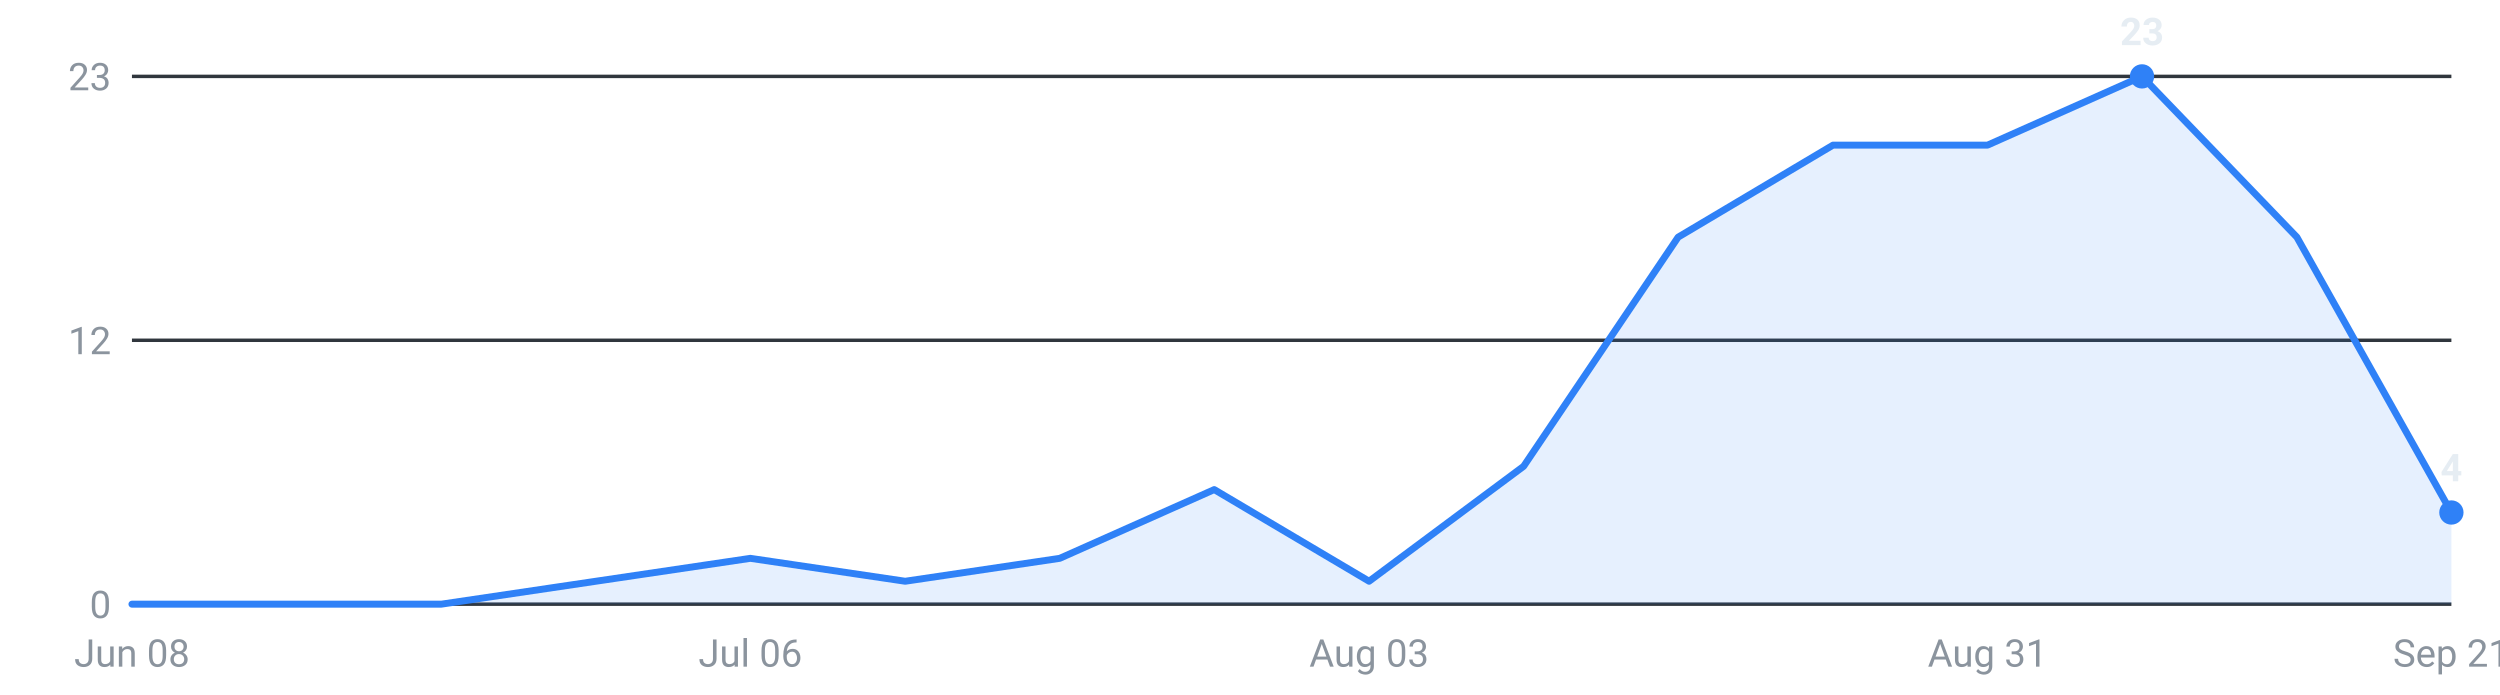
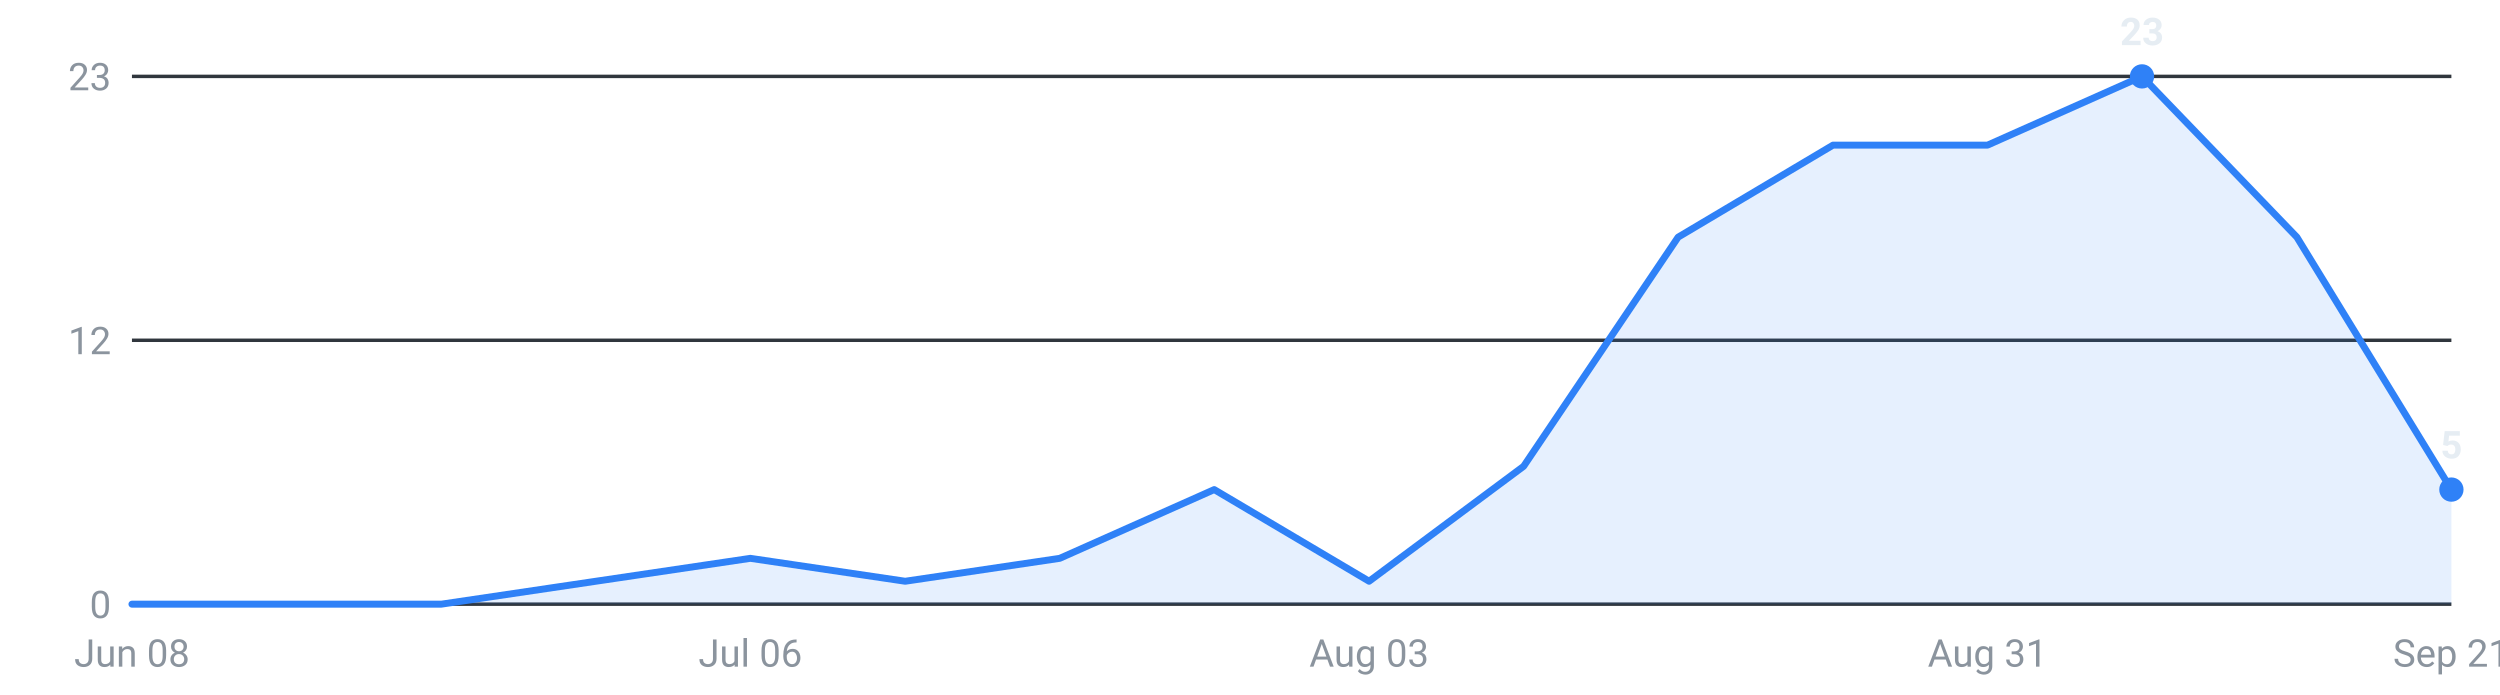
<svg xmlns="http://www.w3.org/2000/svg" viewBox="0 0 720 200" width="720" height="200" role="img" aria-label="Internships posted per week, last 16 weeks">
  <g font-family="-apple-system,Segoe UI,Roboto,sans-serif" font-size="11">
    <line x1="38" y1="174.0" x2="706" y2="174.0" stroke="#30363d" stroke-width="1" />
    <text x="32" y="178.0" text-anchor="end" fill="#8b949e">0</text>
    <line x1="38" y1="98.0" x2="706" y2="98.0" stroke="#30363d" stroke-width="1" />
    <text x="32" y="102.0" text-anchor="end" fill="#8b949e">12</text>
    <line x1="38" y1="22.0" x2="706" y2="22.0" stroke="#30363d" stroke-width="1" />
    <text x="32" y="26.0" text-anchor="end" fill="#8b949e">23</text>
-     <path d="M38.0,174 L38.0,174.0 L82.5,174.0 L127.1,174.0 L171.6,167.4 L216.1,160.8 L260.7,167.4 L305.2,160.8 L349.7,141.0 L394.3,167.4 L438.8,134.3 L483.3,68.3 L527.9,41.8 L572.4,41.8 L616.9,22.0 L661.5,68.3 L706.0,147.6 L706.0,174 Z" fill="#2f81f7" fill-opacity="0.12" />
-     <polyline points="38.0,174.0 82.5,174.0 127.1,174.0 171.6,167.4 216.1,160.8 260.7,167.4 305.2,160.8 349.7,141.0 394.3,167.4 438.8,134.3 483.3,68.3 527.9,41.8 572.4,41.8 616.9,22.0 661.5,68.3 706.0,147.6" fill="none" stroke="#2f81f7" stroke-width="2" stroke-linejoin="round" stroke-linecap="round" />
+     <path d="M38.0,174 L38.0,174.0 L82.5,174.0 L127.1,174.0 L171.6,167.4 L216.1,160.8 L260.7,167.4 L305.2,160.8 L349.7,141.0 L394.3,167.4 L438.8,134.3 L483.3,68.3 L527.9,41.8 L572.4,41.8 L616.9,22.0 L661.5,68.3 L706.0,141.0 L706.0,174 Z" fill="#2f81f7" fill-opacity="0.12" />
+     <polyline points="38.0,174.0 82.5,174.0 127.1,174.0 171.6,167.4 216.1,160.8 260.7,167.4 305.2,160.8 349.7,141.0 394.3,167.4 438.8,134.3 483.3,68.3 527.9,41.8 572.4,41.8 616.9,22.0 661.5,68.3 706.0,141.0" fill="none" stroke="#2f81f7" stroke-width="2" stroke-linejoin="round" stroke-linecap="round" />
    <circle cx="616.9" cy="22.0" r="3.5" fill="#2f81f7" />
    <text x="616.9" y="13.0" text-anchor="middle" fill="#e6edf3" font-weight="600">23</text>
-     <circle cx="706.0" cy="147.6" r="3.5" fill="#2f81f7" />
-     <text x="706.0" y="138.6" text-anchor="middle" fill="#e6edf3" font-weight="600">4</text>
+     <circle cx="706.0" cy="141.0" r="3.5" fill="#2f81f7" />
+     <text x="706.0" y="132.0" text-anchor="middle" fill="#e6edf3" font-weight="600">5</text>
    <text x="38.0" y="192" text-anchor="middle" fill="#8b949e">Jun 08</text>
    <text x="216.1" y="192" text-anchor="middle" fill="#8b949e">Jul 06</text>
    <text x="394.3" y="192" text-anchor="middle" fill="#8b949e">Aug 03</text>
    <text x="572.4" y="192" text-anchor="middle" fill="#8b949e">Aug 31</text>
    <text x="706.0" y="192" text-anchor="middle" fill="#8b949e">Sep 21</text>
  </g>
</svg>
